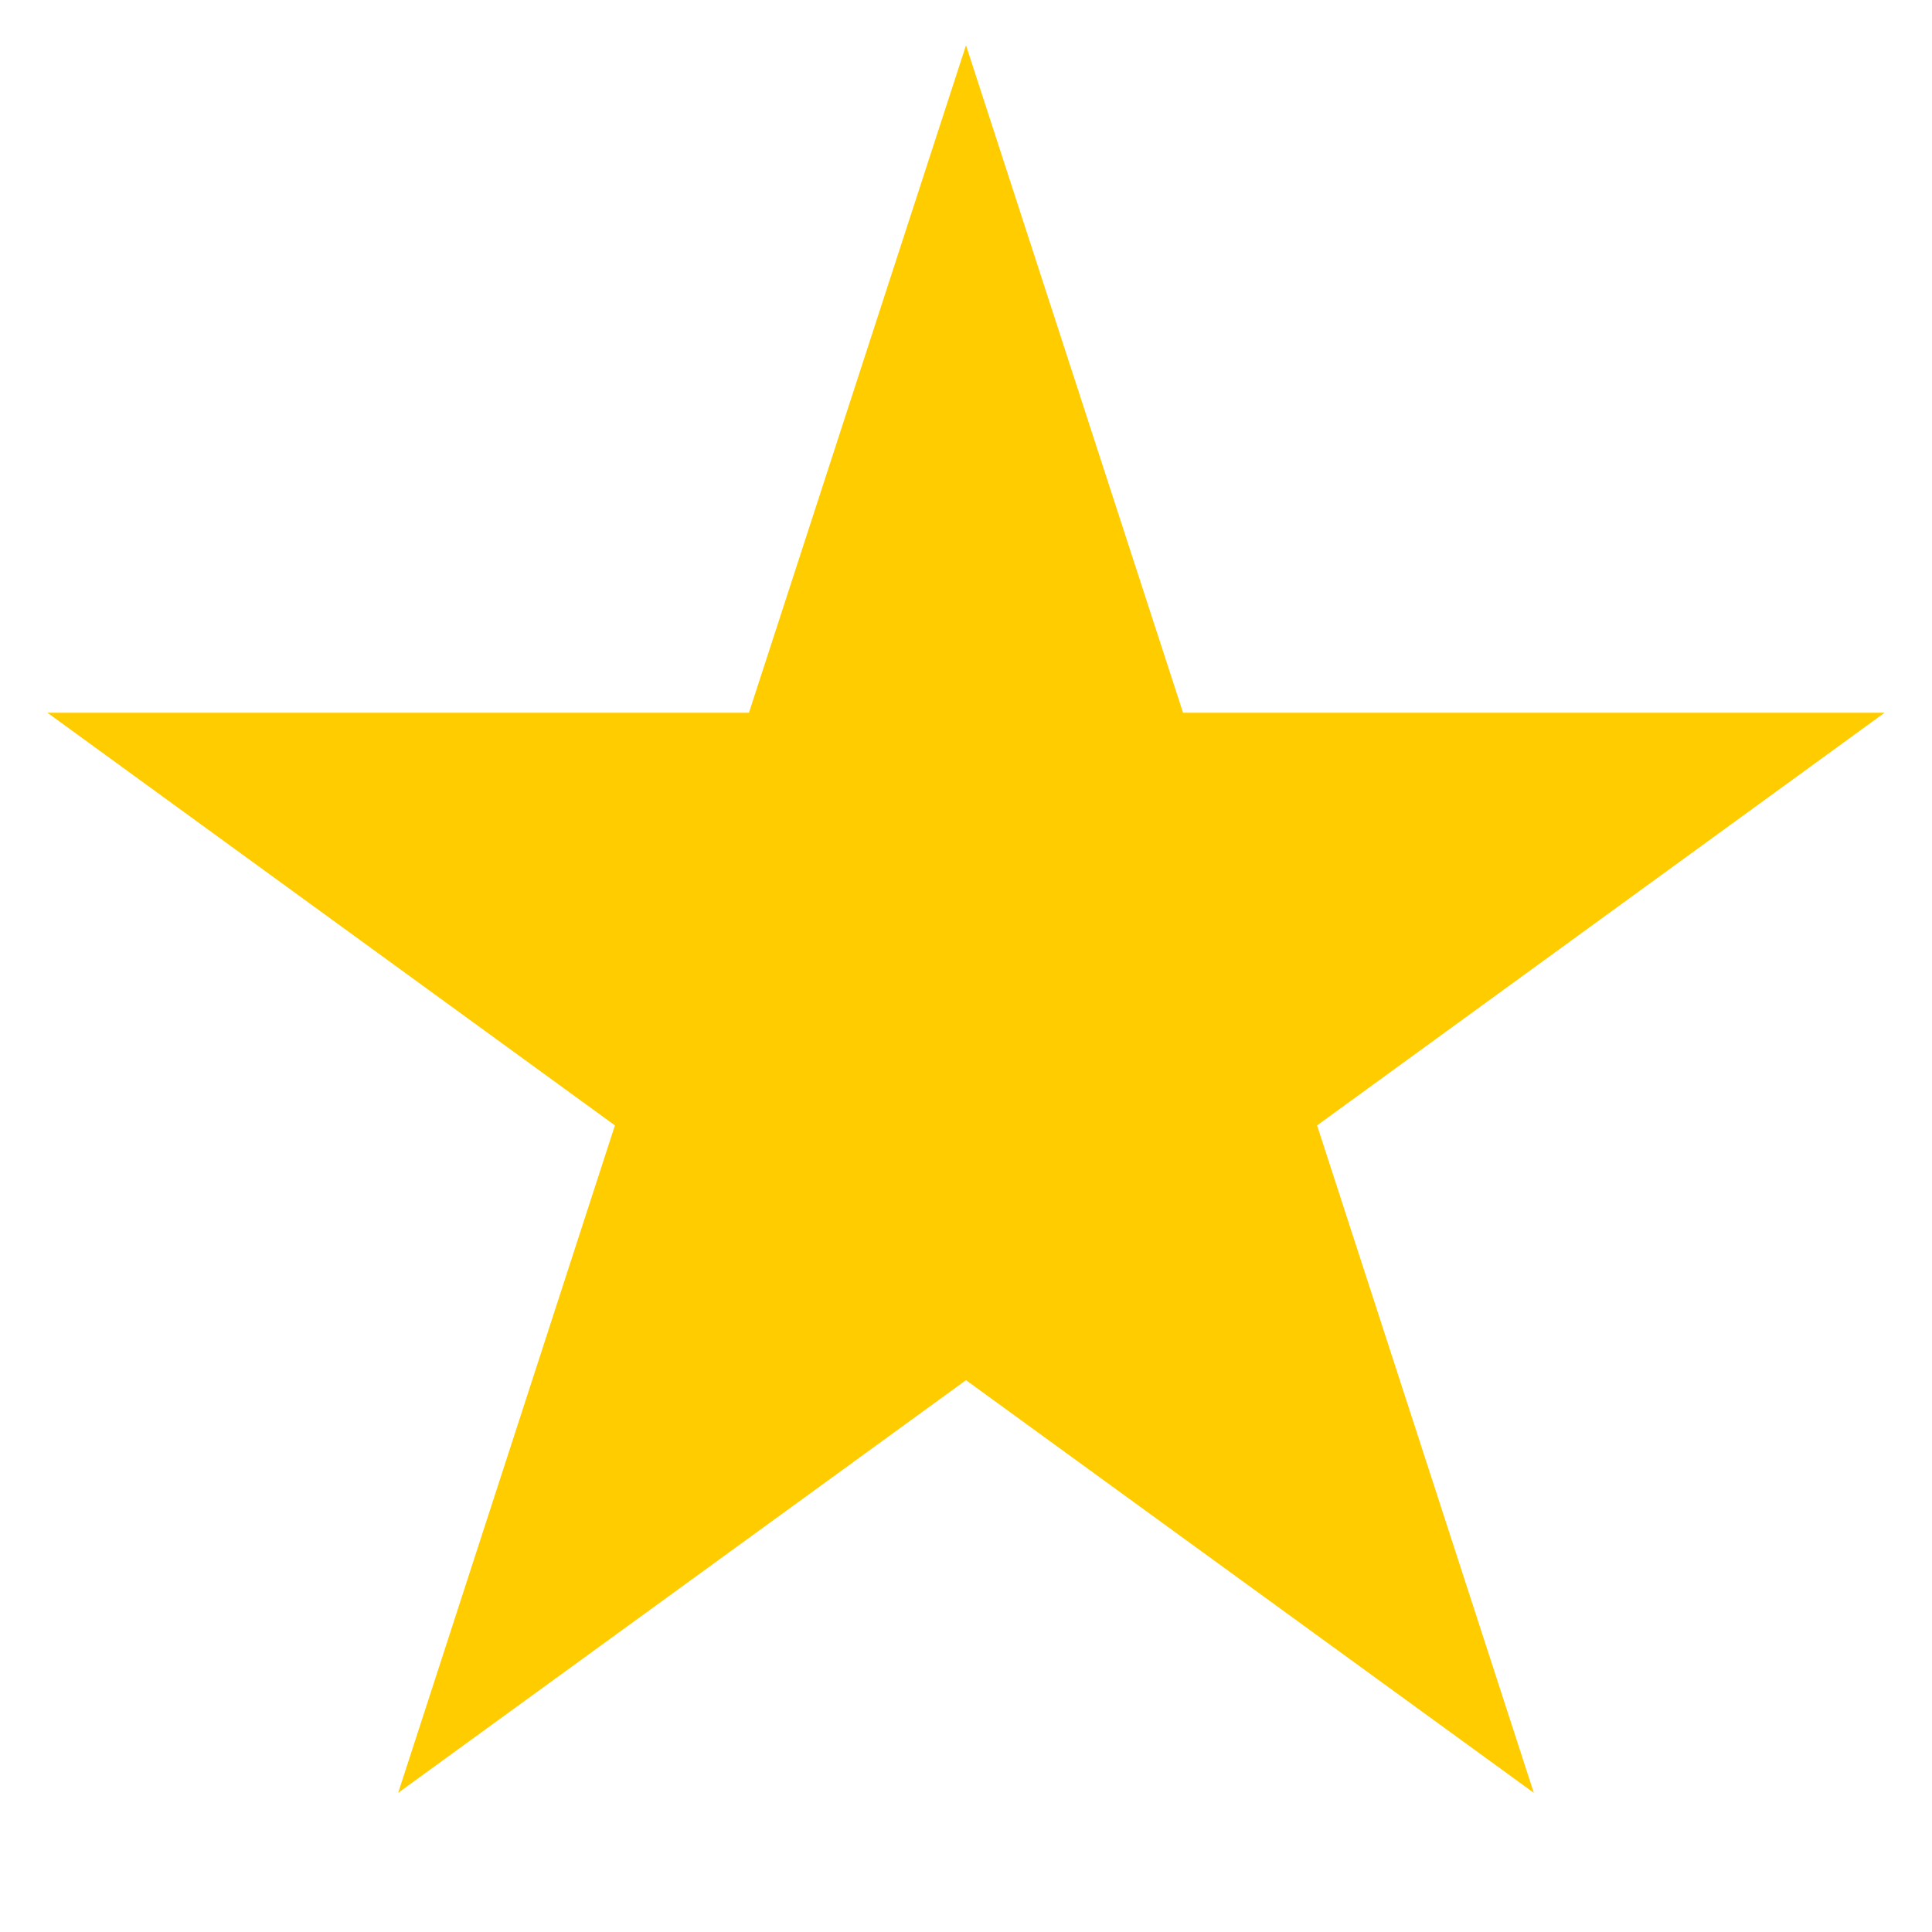
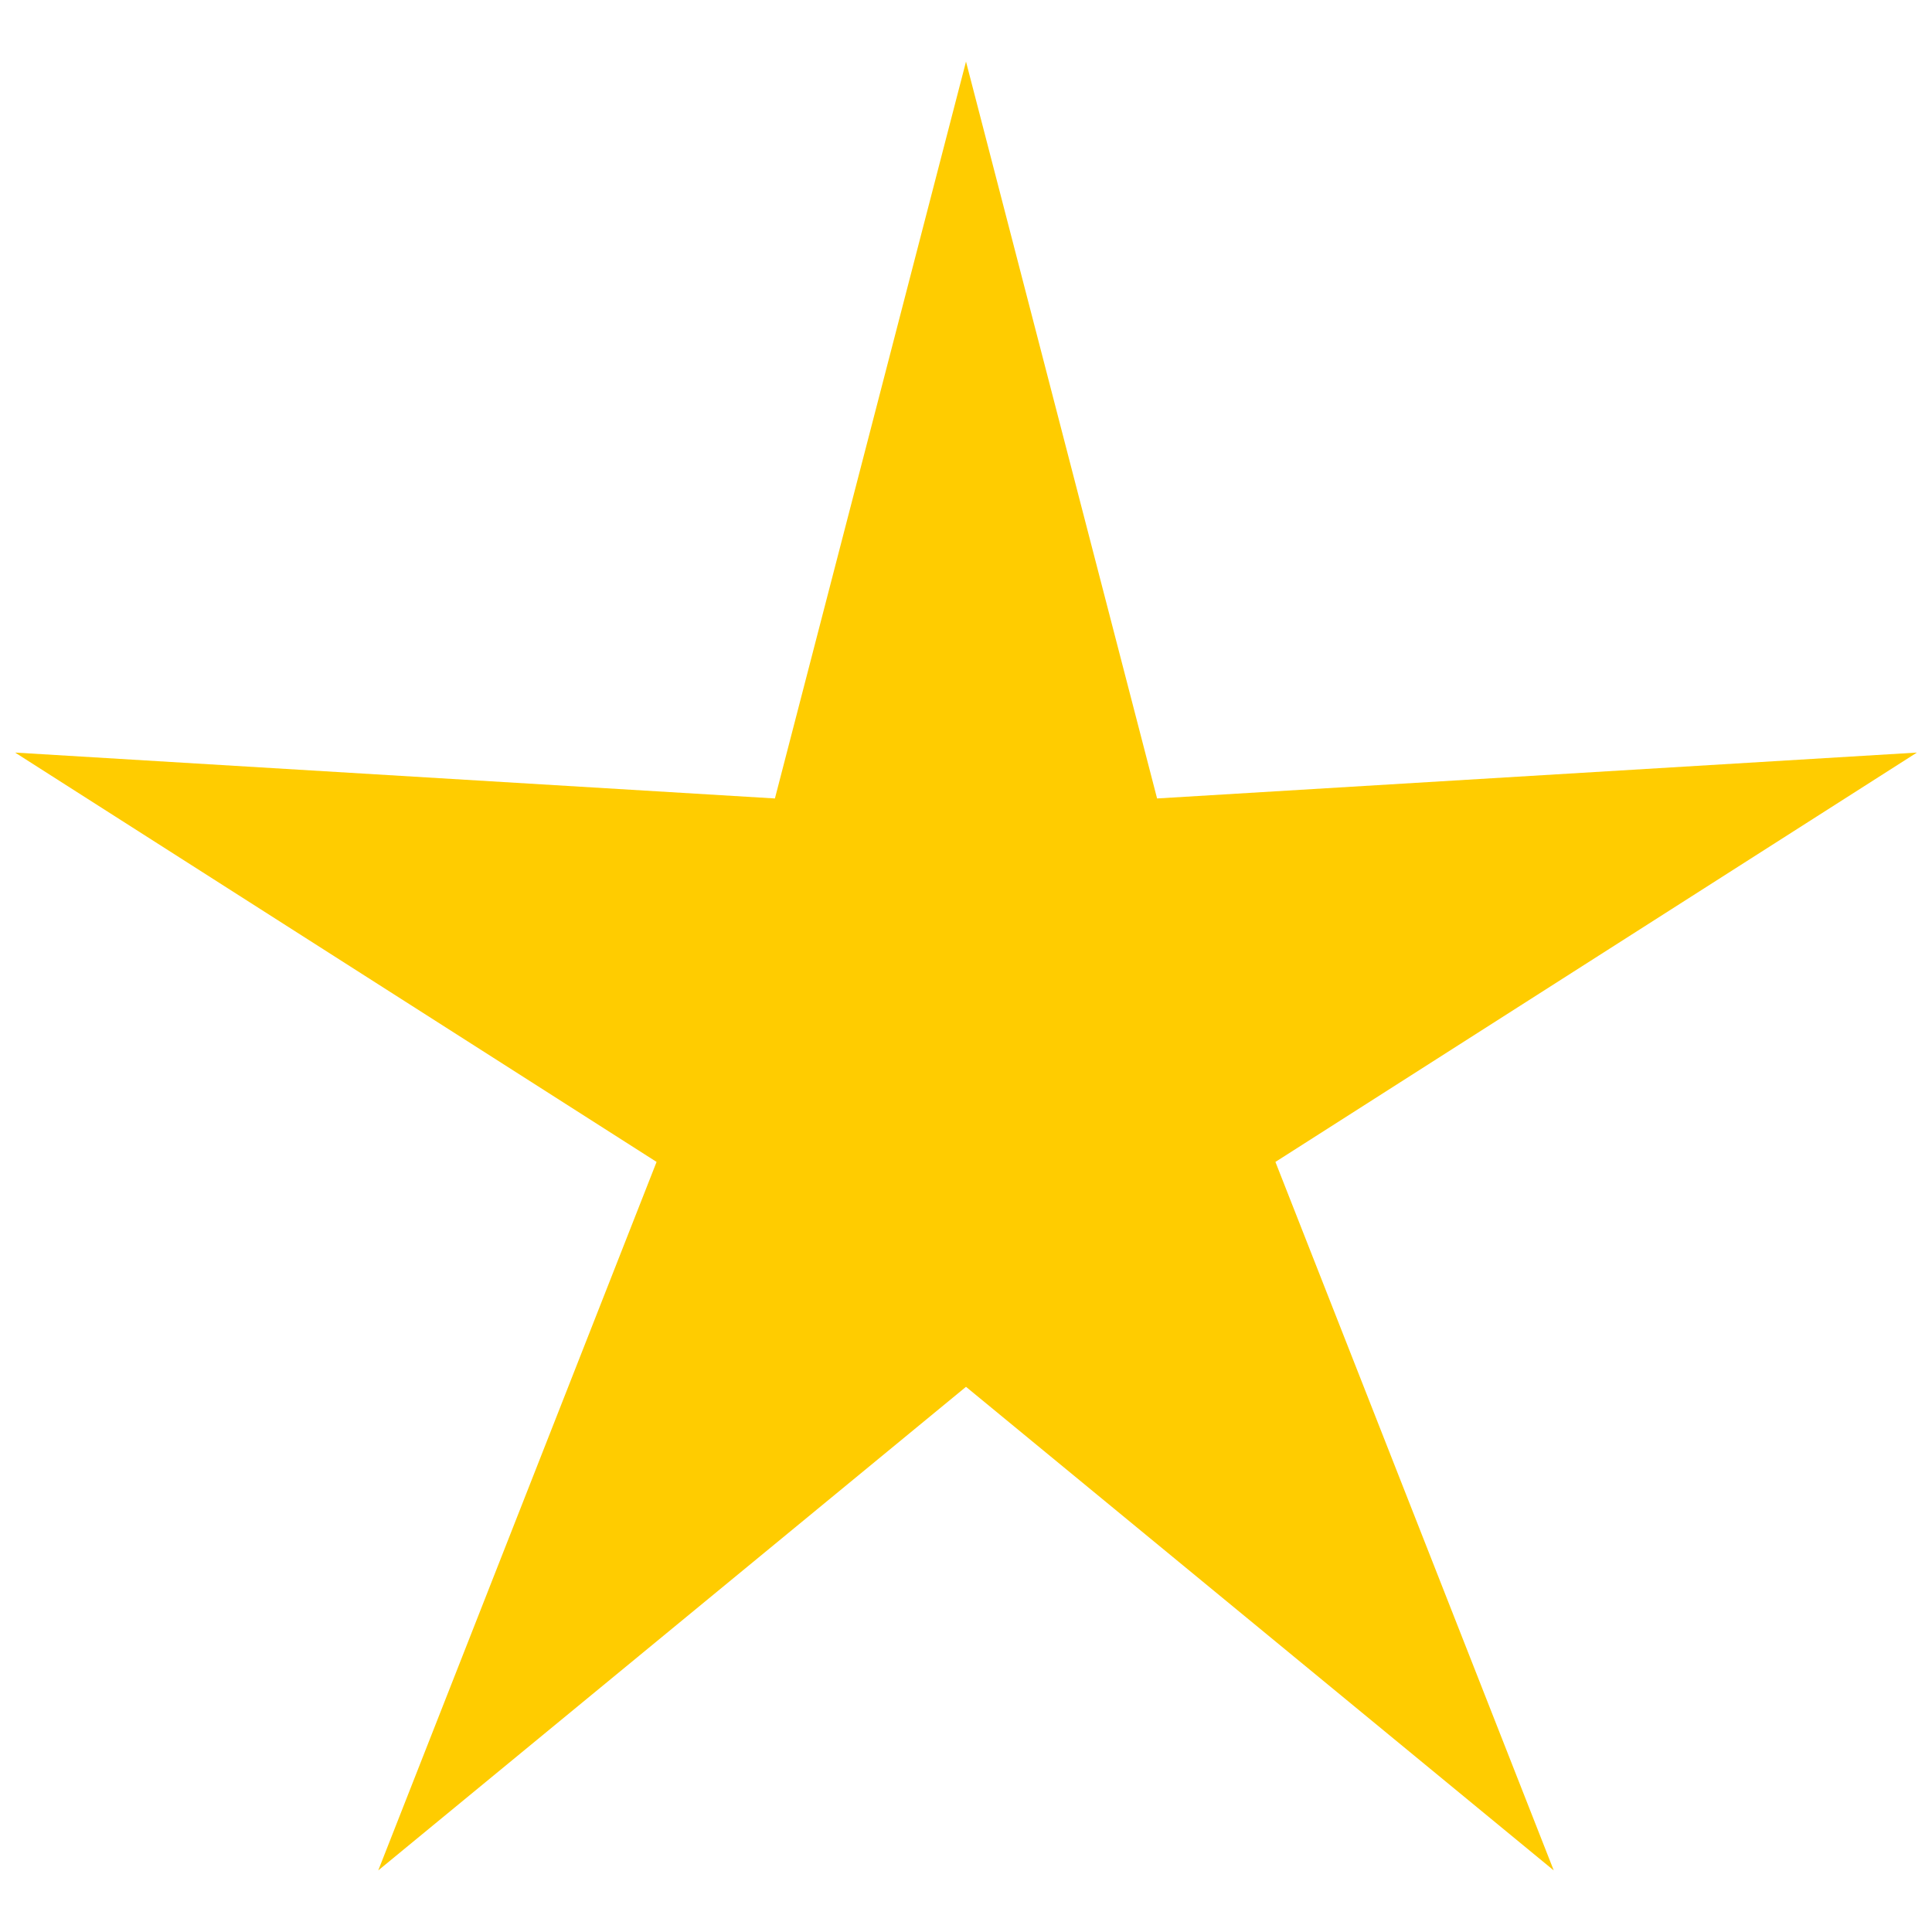
<svg xmlns="http://www.w3.org/2000/svg" viewBox="0 0 64 64" width="64" height="64">
-   <polygon points="32.00,1.50 39.19,23.61 62.43,23.61 43.63,37.28 50.81,59.39 32.00,45.72 13.19,59.39 20.37,37.28 1.57,23.61 24.81,23.61" fill="#FFCC00" />
+   <polygon points="32.00,2.04 38.33,26.45 63.50,24.93 42.25,38.49 51.47,61.96 32.00,45.94 12.53,61.96 21.75,38.49 0.50,24.93 25.67,26.45" fill="#FFCC00" />
</svg>
